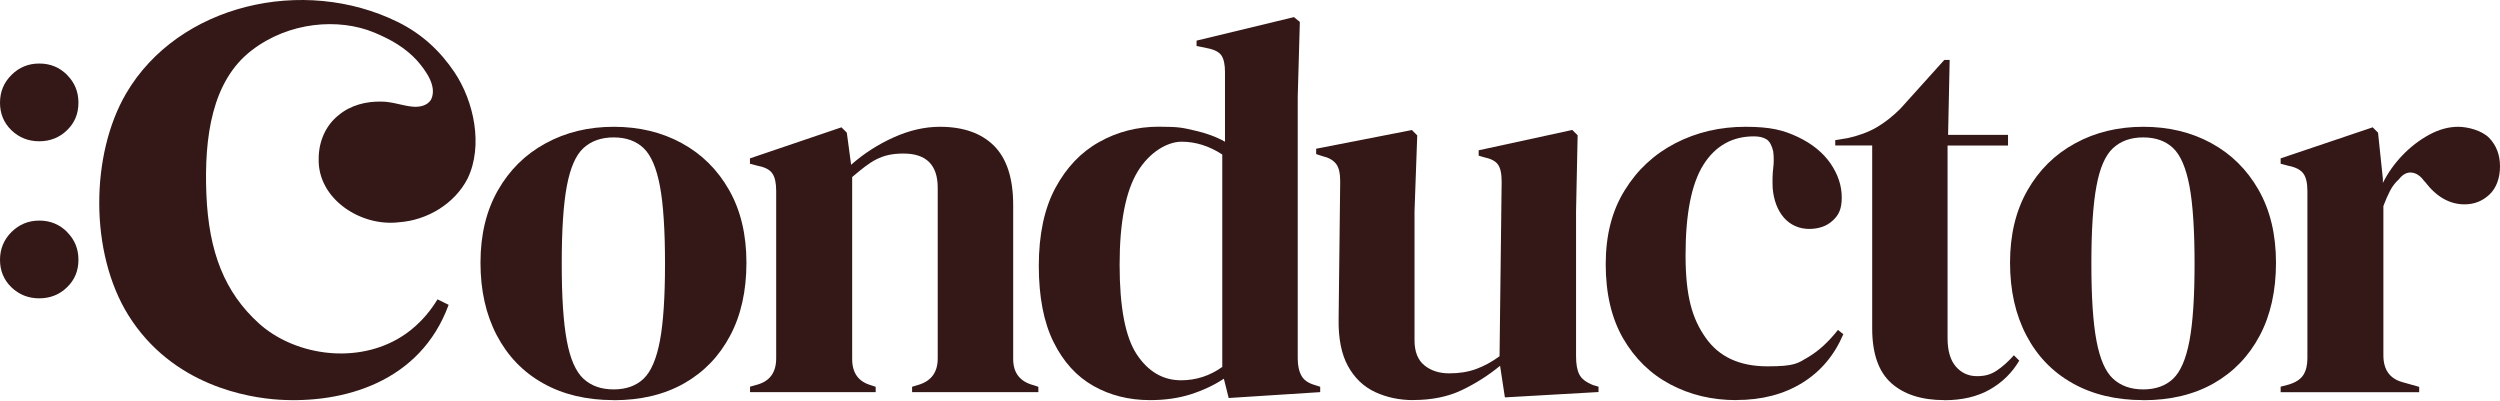
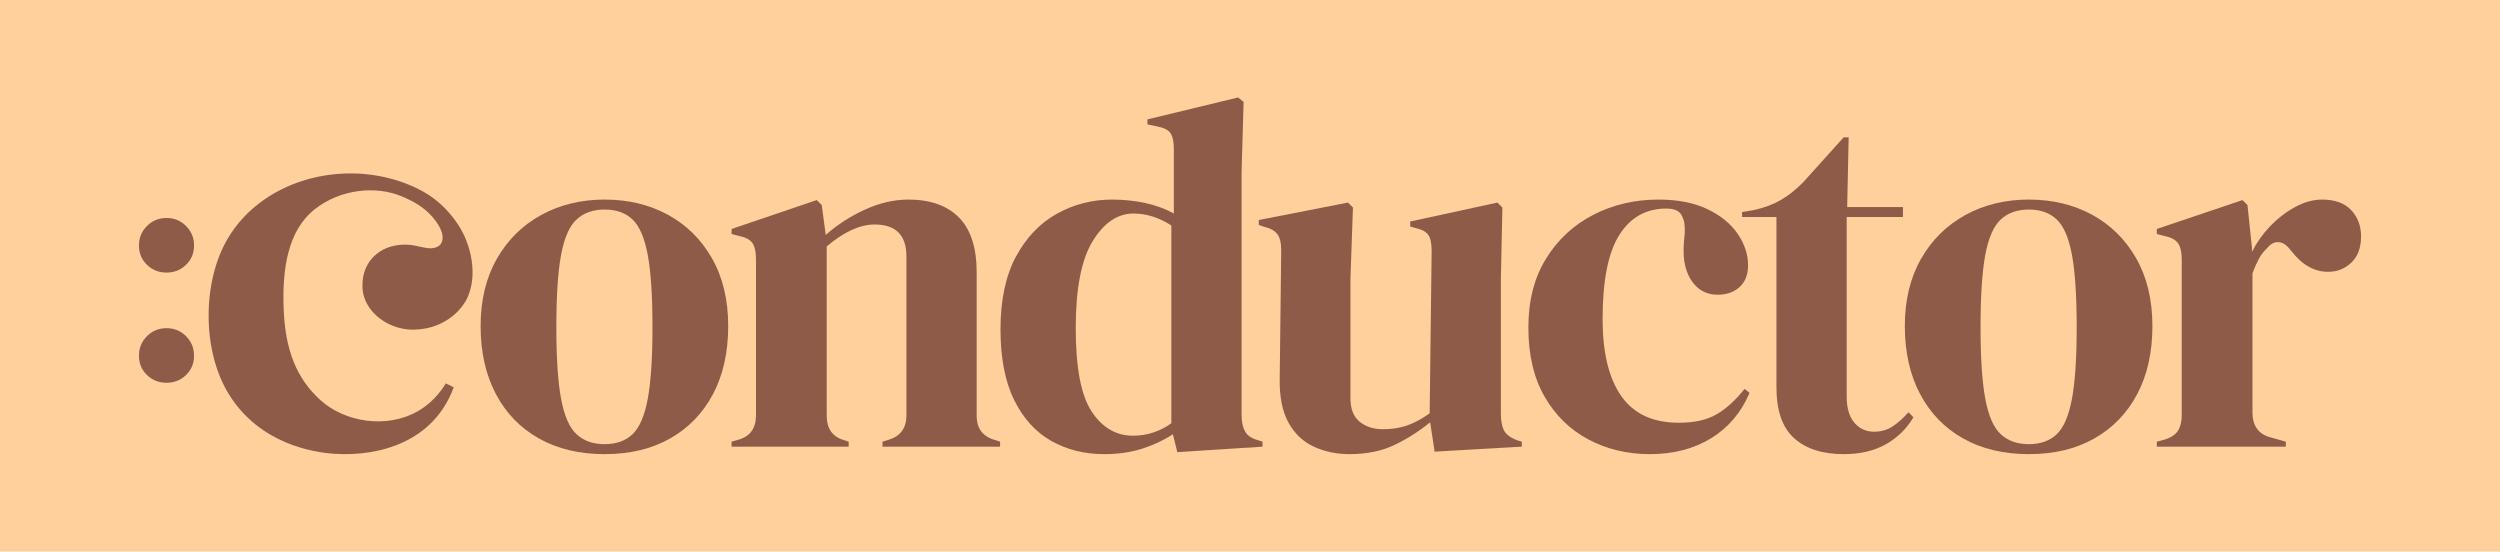
- <svg xmlns="http://www.w3.org/2000/svg" id="Layer_2" version="1.1" viewBox="0 0 2849.2 456">
+ <svg xmlns="http://www.w3.org/2000/svg" id="Layer_2" data-name="Layer 2" viewBox="0 0 4582.21 1011.01">
  <defs>
    <style>
-       .st0 {
-         fill: #331817;
+       .cls-1 {
+         fill: #8d5b48;
+       }
+ 
+       .cls-2 {
+         fill: #ffcf9c;
      }
    </style>
  </defs>
-   <g id="Layer_1-2">
+   <g id="Layer_1-2" data-name="Layer 1">
    <g>
-       <path class="st0" d="M699.4,456c-30.9,0-57.7-6.4-80.5-19.2-22.8-12.8-40.3-31-52.7-54.6-12.4-23.6-18.6-51.2-18.6-82.9s6.6-59.1,19.8-82.3c13.2-23.2,31.3-41.1,54.3-53.6,23-12.6,48.9-18.9,77.8-18.9s54.7,6.2,77.4,18.6c22.8,12.4,40.8,30.2,54,53.4,13.2,23.2,19.8,50.8,19.8,82.9s-6.2,59.9-18.6,83.2c-12.4,23.4-29.9,41.5-52.4,54.3-22.6,12.8-49.3,19.2-80.2,19.2h0ZM699.4,443.8c14.2,0,25.6-4.1,34.1-12.2,8.5-8.1,14.7-22.6,18.6-43.3,3.9-20.7,5.8-50,5.8-87.8s-1.9-67.7-5.8-88.4c-3.9-20.7-10.1-35.2-18.6-43.3-8.5-8.1-19.9-12.2-34.1-12.2s-25.7,4.1-34.5,12.2c-8.8,8.1-15,22.6-18.9,43.3-3.9,20.7-5.8,50.2-5.8,88.4s1.9,67.1,5.8,87.8c3.8,20.7,10.2,35.2,18.9,43.3,8.7,8.1,20.2,12.2,34.5,12.2Z" />
-       <path class="st0" d="M854.8,446.8v-6.1l8.5-2.4c14.2-4.1,21.3-14,21.3-29.9v-190.8c0-8.9-1.4-15.6-4.3-19.8-2.8-4.3-8.3-7.2-16.5-8.8l-9.1-2.4v-6.1l104.3-35.4,6.1,6.1,4.9,36.6c14.2-12.6,30.3-23,48.2-31.1,17.9-8.1,35.6-12.2,53-12.2,26.8,0,47.4,7.3,61.9,21.9,14.4,14.6,21.6,37,21.6,67.1v175.6c0,15.9,7.7,25.8,23.2,29.9l5.5,1.8v6.1h-143.9v-6.1l7.9-2.4c14.2-4.5,21.3-14.4,21.3-29.9v-194.5c0-26-13-39-39-39s-37.4,8.9-58.5,26.8v207.3c0,15.9,7.1,25.8,21.3,29.9l5.5,1.8v6.1h-143.3Z" />
-       <path class="st0" d="M1310.7,456c-24,0-45.5-5.4-64.6-16.2s-34.2-27.4-45.4-50c-11.2-22.6-16.8-51.5-16.8-86.9s6.3-65.3,18.9-88.7c12.6-23.4,29.3-40.9,50-52.4,20.7-11.6,43.3-17.4,67.7-17.4s27.8,1.4,40.8,4.3c13,2.9,24.6,7.1,34.8,12.8v-79.3c0-8.5-1.3-14.8-4-18.9-2.7-4.1-8.2-6.9-16.8-8.5l-11.6-2.4v-6.1l111-26.8,6.7,5.5-2.4,85.4v298.1c0,8.1,1.4,14.7,4.3,19.8,2.8,5.1,8.1,8.6,15.8,10.7l5.5,1.8v6.1l-104.3,6.7-5.5-22c-11,7.3-23.5,13.2-37.5,17.7s-29.6,6.7-46.7,6.7ZM1346.1,433.4c17.1,0,32.7-5.1,46.9-15.2v-242.1c-15-9.8-30.5-14.6-46.3-14.6s-36.2,11.3-50,33.8c-13.8,22.6-20.7,58-20.7,106.4s6.5,82.4,19.5,102.1c13,19.7,29.9,29.6,50.6,29.6h0Z" />
-       <path class="st0" d="M1611,456c-15.8,0-30.4-3-43.6-9.1-13.2-6.1-23.6-16-31.1-29.6-7.5-13.6-11.1-31.6-10.7-54l1.8-156.7c0-9.4-1.6-16.1-4.9-20.1-3.3-4.1-8.3-6.9-15.2-8.5l-7.3-2.4v-6.1l109.1-21.3,6.1,6.1-3.1,86.6v146.9c0,13,3.8,22.6,11.3,28.6,7.5,6.1,17,9.1,28.3,9.1s21.5-1.6,30.5-4.9c8.9-3.2,17.9-8.1,26.8-14.6l2.4-198.8c0-9.4-1.4-15.9-4.3-19.8-2.8-3.9-8.1-6.6-15.8-8.2l-6.1-1.8v-6.1l106.7-23.2,6.1,6.1-1.8,86.6v165.2c0,8.9,1.2,15.9,3.7,20.7,2.4,4.9,7.7,9,15.8,12.2l6.1,1.8v6.1l-106.7,6.1-5.5-36c-13.4,11-27.9,20.2-43.6,27.7-15.7,7.5-34.1,11.3-55.2,11.3h0Z" />
-       <path class="st0" d="M1978.8,456c-27.6,0-52.7-6-75.3-18s-40.4-29.5-53.7-52.4c-13.2-23-19.8-51.1-19.8-84.4s7.2-61.1,21.7-84.4c14.4-23.4,33.7-41.2,57.9-53.7,24.2-12.4,50.7-18.6,79.6-18.6s43.5,3.9,59.8,11.6c16.2,7.7,28.6,17.8,37.2,30.2,8.5,12.4,12.8,25.3,12.8,38.7s-3.5,20.2-10.4,26.5c-6.9,6.3-15.9,9.4-26.8,9.4s-21.3-4.3-28.7-12.8c-7.3-8.5-11.6-19.7-12.8-33.5-.4-8.9-.2-16.6.6-22.9.8-6.3.8-12.7,0-19.2-1.6-6.9-4.2-11.5-7.6-13.7-3.5-2.2-8.2-3.4-14.3-3.4-24.8,0-44,10.8-57.6,32.3-13.6,21.6-20.4,55.9-20.4,103s7.6,72.5,22.9,94.2c15.2,21.8,38.7,32.6,70.4,32.6s34.5-3.5,46.3-10.4c11.8-6.9,23.2-17.3,34.1-31.1l6.1,4.9c-10.2,24-25.8,42.5-46.9,55.5-21.1,13-46.1,19.5-75,19.5h0Z" />
-       <path class="st0" d="M2216,456c-26,0-46.2-6.5-60.7-19.5-14.4-13-21.6-33.7-21.6-62.2v-208.5h-42.1v-6.1l14.6-2.4c12.6-2.8,23.5-6.9,32.6-12.2,9.1-5.3,18.2-12.4,27.1-21.3l50-55.5h6.1l-1.8,85.4h68.3v12.2h-68.9v219.5c0,14.2,3.1,25,9.4,32.3,6.3,7.3,14.3,11,24.1,11s16.1-2.1,22.6-6.4c6.5-4.3,13-10.1,19.5-17.4l6.1,6.1c-8.1,13.8-19.3,24.8-33.5,32.9-14.2,8.1-31.5,12.2-51.8,12.2h0Z" />
-       <path class="st0" d="M2442.6,456c-30.9,0-57.7-6.4-80.5-19.2-22.8-12.8-40.4-31-52.7-54.6-12.4-23.6-18.6-51.2-18.6-82.9s6.6-59.1,19.8-82.3c13.2-23.2,31.3-41.1,54.3-53.6,23-12.6,48.9-18.9,77.8-18.9s54.7,6.2,77.4,18.6c22.8,12.4,40.8,30.2,54,53.4,13.2,23.2,19.8,50.8,19.8,82.9s-6.2,59.9-18.6,83.2c-12.4,23.4-29.9,41.5-52.4,54.3-22.6,12.8-49.3,19.2-80.2,19.2h0ZM2442.6,443.8c14.2,0,25.6-4.1,34.1-12.2,8.5-8.1,14.7-22.6,18.6-43.3s5.8-50,5.8-87.8-1.9-67.7-5.8-88.4c-3.9-20.7-10.1-35.2-18.6-43.3-8.5-8.1-19.9-12.2-34.1-12.2s-25.7,4.1-34.4,12.2c-8.8,8.1-15.1,22.6-18.9,43.3-3.9,20.7-5.8,50.2-5.8,88.4s1.9,67.1,5.8,87.8c3.9,20.7,10.1,35.2,18.9,43.3,8.7,8.1,20.2,12.2,34.4,12.2Z" />
-       <path class="st0" d="M2599.2,446.8v-6.1l9.1-2.4c8.1-2.4,13.7-6.1,16.8-11s4.6-11.2,4.6-18.9v-190.8c0-8.9-1.5-15.6-4.6-19.8s-8.6-7.2-16.8-8.8l-9.1-2.4v-6.1l104.9-35.4,6.1,6.1,5.5,52.4v4.9c5.7-11.4,13.1-21.9,22.2-31.4,9.1-9.5,19.3-17.4,30.5-23.5,11.2-6.1,22.2-9.1,33.2-9.1s27.2,4.3,35.4,12.8c8.1,8.5,12.2,19.3,12.2,32.3s-4,24.5-11.9,32c-7.9,7.5-17.4,11.3-28.4,11.3-17.1,0-32.1-8.5-45.1-25.6l-1.2-1.2c-4.1-5.7-8.8-8.8-14-9.4-5.3-.6-10.2,1.9-14.6,7.6-4.1,3.7-7.4,8-10.1,13.1-2.6,5.1-5.2,10.9-7.6,17.4v170.1c0,16.3,7.1,26.4,21.3,30.5l19.5,5.5v6.1h-157.9,0Z" />
+       <rect class="cls-2" x="0" y="0" width="4582.21" height="1011.01" />
      <g>
-         <path class="st0" d="M76.5,264.4c-8.7-8.7-19.2-13-31.7-13s-23,4.4-31.7,13C4.4,273.1,0,283.7,0,296.1s4.3,22.9,13,31.3c8.7,8.4,19.3,12.6,31.7,12.6s23.1-4.2,31.7-12.6c8.7-8.4,13-18.8,13-31.3s-4.3-23-13-31.7ZM76.5,85.4c-8.7-8.7-19.2-13-31.7-13s-23,4.3-31.7,13C4.3,94.1,0,104.7,0,117.1s4.3,22.9,13,31.3c8.7,8.4,19.3,12.6,31.7,12.6s23.1-4.2,31.7-12.6c8.7-8.4,13-18.8,13-31.3s-4.3-23.1-13-31.7Z" />
-         <path class="st0" d="M498.5,341.1c5,2.5,7.8,3.8,12.8,6.3-32.4,88.5-120.3,112.7-193.6,108.1-34.4-2.2-121.1-15.8-171.3-96.1-44.5-71.3-43.4-183.3-2.6-253C203.4,4.8,345.9-27.8,453.2,25c27.5,13.5,48.4,33,64.8,57.4,22.1,33,33,83.6,14.9,121.1-14.8,28.9-46.2,47.6-78.3,49.8-43.3,5.3-92.8-26.5-91.4-72.6,0-19.2,7.8-37.5,22.4-49.2,13.7-11.6,31.7-16.2,49.5-15.7,11.5,0,23.5,4.6,34.6,5.7,8,.9,17.9-.8,21.9-8.7,6.6-14.9-6.6-32.7-16.3-43.8-13.5-14.8-30.2-24.2-49-32-40.2-16.6-97-12.4-139.6,20.5-45.2,34.8-54.1,98.7-51.5,163.8,2.7,66.4,21.1,112.1,59.8,147.2,38.8,35.1,106.4,47,157.7,18.1,10.8-6.1,29.9-19.1,45.9-45.4h0Z" />
+         <path class="cls-1" d="M1108.28,832.38c-46.27,0-86.44-9.59-120.53-28.77-34.1-19.17-60.42-46.4-78.98-81.71-18.58-35.29-27.85-76.69-27.85-124.18s9.89-88.56,29.68-123.26c19.77-34.7,46.87-61.48,81.25-80.35,34.39-18.87,73.19-28.31,116.42-28.31s81.85,9.29,115.95,27.85c34.08,18.58,61.02,45.2,80.8,79.89,19.77,34.69,29.68,76.09,29.68,124.17s-9.29,89.63-27.85,124.63c-18.58,35.01-44.74,62.09-78.52,81.26-33.78,19.17-73.81,28.77-120.06,28.77ZM1108.28,814.11c21.3,0,38.34-6.08,51.13-18.26,12.78-12.17,22.06-33.79,27.84-64.83,5.79-31.05,8.68-74.87,8.68-131.48s-2.89-101.35-8.68-132.39c-5.79-31.05-15.06-52.64-27.84-64.83-12.78-12.17-29.83-18.26-51.13-18.26s-38.51,6.09-51.59,18.26c-13.1,12.19-22.53,33.79-28.3,64.83-5.79,31.04-8.68,75.18-8.68,132.39s2.89,100.43,8.68,131.48c5.77,31.04,15.2,52.65,28.3,64.83,13.08,12.18,30.27,18.26,51.59,18.26Z" />
+         <path class="cls-1" d="M1340.9,818.68v-9.13l12.78-3.65c21.3-6.08,31.96-21,31.96-44.74v-285.78c0-13.39-2.14-23.28-6.4-29.68-4.27-6.39-12.48-10.8-24.65-13.24l-13.69-3.65v-9.13l156.13-52.96,9.13,9.13,7.3,54.79c21.3-18.87,45.34-34.39,72.13-46.57,26.78-12.17,53.25-18.26,79.44-18.26,40.17,0,71.06,10.96,92.68,32.87,21.6,21.92,32.41,55.4,32.41,100.44v262.95c0,23.74,11.56,38.66,34.69,44.74l8.22,2.74v9.13h-215.48v-9.13l11.87-3.65c21.31-6.69,31.96-21.6,31.96-44.74v-291.26c0-38.95-19.49-58.44-58.44-58.44-26.79,0-56.01,13.4-87.65,40.17v310.44c0,23.74,10.64,38.66,31.96,44.74l8.22,2.74v9.13h-214.56Z" />
+         <path class="cls-1" d="M2023.71,832.38c-35.92,0-68.17-8.08-96.78-24.2-28.62-16.12-51.28-41.09-68.02-74.86-16.76-33.79-25.11-77.16-25.11-130.11s9.44-97.84,28.31-132.85c18.86-35,43.82-61.17,74.86-78.52,31.04-17.35,64.83-26.03,101.35-26.03,21.3,0,41.68,2.14,61.17,6.4,19.48,4.26,36.82,10.66,52.04,19.17v-118.7c0-12.78-1.98-22.21-5.93-28.3-3.96-6.08-12.32-10.34-25.11-12.78l-17.35-3.66v-9.12l166.17-40.17,10.05,8.22-3.66,127.82v446.48c0,12.18,2.13,22.07,6.4,29.67,4.25,7.62,12.17,12.94,23.74,15.98l8.22,2.74v9.13l-156.13,10.05-8.21-32.87c-16.44,10.95-35.15,19.78-56.15,26.47-21,6.69-44.29,10.05-69.85,10.05ZM2076.68,798.59c25.56,0,48.98-7.61,70.3-22.82v-362.48c-22.53-14.61-45.65-21.92-69.39-21.92-29.21,0-54.18,16.9-74.86,50.67-20.7,33.79-31.05,86.9-31.05,159.32s9.73,123.42,29.22,152.94c19.48,29.53,44.74,44.29,75.79,44.29Z" />
+         <path class="cls-1" d="M2473.39,832.38c-23.74,0-45.51-4.57-65.28-13.7-19.79-9.13-35.31-23.88-46.57-44.29-11.27-20.38-16.59-47.32-15.97-80.8l2.74-234.65c0-14-2.44-24.04-7.3-30.13-4.88-6.08-12.49-10.34-22.82-12.78l-10.96-3.65v-9.13l163.44-31.96,9.13,9.13-4.57,129.65v220.04c0,19.48,5.62,33.78,16.89,42.91,11.26,9.13,25.41,13.7,42.46,13.7s32.26-2.42,45.65-7.3c13.39-4.87,26.78-12.17,40.17-21.92l3.65-297.65c0-14-2.13-23.88-6.39-29.67-4.27-5.78-12.18-9.88-23.74-12.32l-9.13-2.74v-9.12l159.78-34.7,9.12,9.13-2.74,129.65v247.43c0,13.39,1.82,23.74,5.48,31.04,3.65,7.31,11.56,13.4,23.74,18.26l9.13,2.74v9.13l-159.78,9.13-8.22-53.87c-20.09,16.44-41.85,30.29-65.28,41.54-23.44,11.26-50.99,16.9-82.64,16.9Z" />
+         <path class="cls-1" d="M3024.11,832.38c-41.39,0-78.97-8.99-112.75-26.94-33.79-17.95-60.57-44.13-80.35-78.52-19.78-34.38-29.67-76.54-29.67-126.45s10.8-91.45,32.42-126.46c21.6-34.99,50.52-61.77,86.73-80.35,36.22-18.56,75.93-27.85,119.16-27.85,35.29,0,65.12,5.79,89.48,17.35,24.33,11.57,42.91,26.64,55.69,45.2,12.78,18.57,19.17,37.89,19.17,57.98,0,17.04-5.18,30.28-15.52,39.72-10.35,9.44-23.74,14.15-40.17,14.15-17.66,0-31.96-6.4-42.91-19.18-10.96-12.78-17.35-29.52-19.18-50.21-.61-13.39-.31-24.8.91-34.24,1.21-9.44,1.21-19.02,0-28.77-2.44-10.34-6.25-17.19-11.42-20.54-5.18-3.34-12.32-5.03-21.45-5.03-37.13,0-65.9,16.14-86.28,48.4-20.4,32.27-30.59,83.7-30.59,154.3,0,61.49,11.41,108.51,34.24,141.06,22.82,32.57,57.98,48.85,105.46,48.85,28.6,0,51.73-5.17,69.38-15.52,17.65-10.34,34.7-25.86,51.13-46.57l9.13,7.3c-15.22,35.93-38.66,63.61-70.31,83.09-31.66,19.47-69.09,29.22-112.31,29.22Z" />
+         <path class="cls-1" d="M3379.28,832.38c-38.96,0-69.25-9.75-90.85-29.22-21.61-19.48-32.42-50.52-32.42-93.13v-312.26h-63v-9.13l21.91-3.65c18.87-4.25,35.15-10.34,48.85-18.26,13.69-7.9,27.23-18.56,40.63-31.96l74.87-83.08h9.12l-2.74,127.82h102.26v18.26h-103.17v328.69c0,21.31,4.71,37.43,14.15,48.39,9.43,10.95,21.45,16.44,36.06,16.44,12.78,0,24.03-3.2,33.79-9.59,9.73-6.4,19.47-15.07,29.22-26.02l9.12,9.12c-12.18,20.7-28.91,37.14-50.21,49.31-21.31,12.17-47.18,18.26-77.61,18.26Z" />
+         <path class="cls-1" d="M3718.69,832.38c-46.27,0-86.44-9.59-120.53-28.77-34.1-19.17-60.42-46.4-78.98-81.71-18.58-35.29-27.85-76.69-27.85-124.18s9.89-88.56,29.68-123.26c19.77-34.7,46.87-61.48,81.25-80.35,34.39-18.87,73.19-28.31,116.42-28.31s81.85,9.29,115.95,27.85c34.08,18.58,61.02,45.2,80.8,79.89,19.77,34.69,29.68,76.09,29.68,124.17s-9.29,89.63-27.85,124.63c-18.58,35.01-44.74,62.09-78.52,81.26-33.78,19.17-73.81,28.77-120.06,28.77ZM3718.69,814.11c21.3,0,38.34-6.08,51.13-18.26,12.78-12.17,22.06-33.79,27.84-64.83,5.79-31.05,8.68-74.87,8.68-131.48s-2.89-101.35-8.68-132.39c-5.79-31.05-15.06-52.64-27.84-64.83-12.78-12.17-29.83-18.26-51.13-18.26s-38.51,6.09-51.59,18.26c-13.1,12.19-22.53,33.79-28.3,64.83-5.79,31.04-8.68,75.18-8.68,132.39s2.89,100.43,8.68,131.48c5.77,31.04,15.2,52.65,28.3,64.83,13.08,12.18,30.27,18.26,51.59,18.26Z" />
+         <path class="cls-1" d="M3953.2,818.68v-9.13l13.69-3.65c12.17-3.65,20.54-9.13,25.11-16.44,4.57-7.3,6.85-16.73,6.85-28.3v-285.78c0-13.39-2.28-23.28-6.85-29.68-4.57-6.39-12.93-10.8-25.11-13.24l-13.69-3.65v-9.13l157.04-52.96,9.12,9.13,8.23,78.52v7.3c8.51-17.04,19.63-32.71,33.32-47.02,13.7-14.29,28.9-26.02,45.65-35.15,16.73-9.13,33.32-13.7,49.76-13.7,23.12,0,40.78,6.4,52.96,19.18,12.17,12.78,18.26,28.91,18.26,48.39,0,20.7-5.93,36.68-17.8,47.94-11.87,11.27-26.02,16.89-42.46,16.89-25.57,0-48.09-12.78-67.56-38.35l-1.83-1.82c-6.09-8.52-13.1-13.24-20.99-14.15-7.92-.91-15.23,2.89-21.92,11.41-6.09,5.48-11.11,12.03-15.07,19.63-3.96,7.62-7.76,16.29-11.42,26.02v254.74c0,24.35,10.65,39.57,31.96,45.65l29.21,8.22v9.13h-236.47Z" />
+         <g>
+           <path class="cls-1" d="M340.98,616.19c-9.78-9.78-21.72-14.69-35.8-14.69s-26,4.91-35.8,14.69c-9.78,9.79-14.69,21.73-14.69,35.8s4.91,25.86,14.69,35.34c9.8,9.5,21.73,14.23,35.8,14.23s26.02-4.73,35.8-14.23c9.79-9.48,14.68-21.26,14.68-35.34s-4.89-26.01-14.68-35.8ZM340.98,414.22c-9.78-9.78-21.72-14.69-35.8-14.69s-26,4.91-35.8,14.69c-9.78,9.8-14.69,21.73-14.69,35.8s4.91,25.87,14.69,35.35c9.8,9.49,21.73,14.23,35.8,14.23s26.02-4.74,35.8-14.23c9.79-9.48,14.68-21.26,14.68-35.35s-4.89-26-14.68-35.8Z" />
+           <path class="cls-1" d="M817.14,702.74c5.68,2.78,8.8,4.31,14.48,7.09-36.51,99.81-135.76,127.19-218.43,121.93-38.77-2.46-136.64-17.77-193.25-108.44-50.23-80.45-48.98-206.83-2.91-285.43,67.16-114.59,227.92-151.38,348.97-91.87,30.98,15.23,54.55,37.22,73.06,64.77,24.91,37.2,37.28,94.32,16.79,136.66-16.72,32.64-52.11,53.69-88.36,56.19-48.81,6-104.76-29.93-103.14-81.97.08-21.67,8.82-42.3,25.24-55.56,15.46-13.05,35.78-18.32,55.89-17.7,12.96.09,26.46,5.16,39.04,6.43,8.99.98,20.18-.96,24.74-9.79,7.47-16.78-7.43-36.93-18.36-49.37-15.21-16.74-34.09-27.34-55.31-36.12-45.37-18.78-109.41-13.99-157.57,23.07-50.99,39.24-61.04,111.31-58.06,184.82,3.03,74.88,23.8,126.49,67.52,166.1,43.77,39.66,120.06,53.09,177.92,20.39,12.17-6.88,33.72-21.6,51.76-51.2Z" />
+         </g>
      </g>
    </g>
  </g>
</svg>
